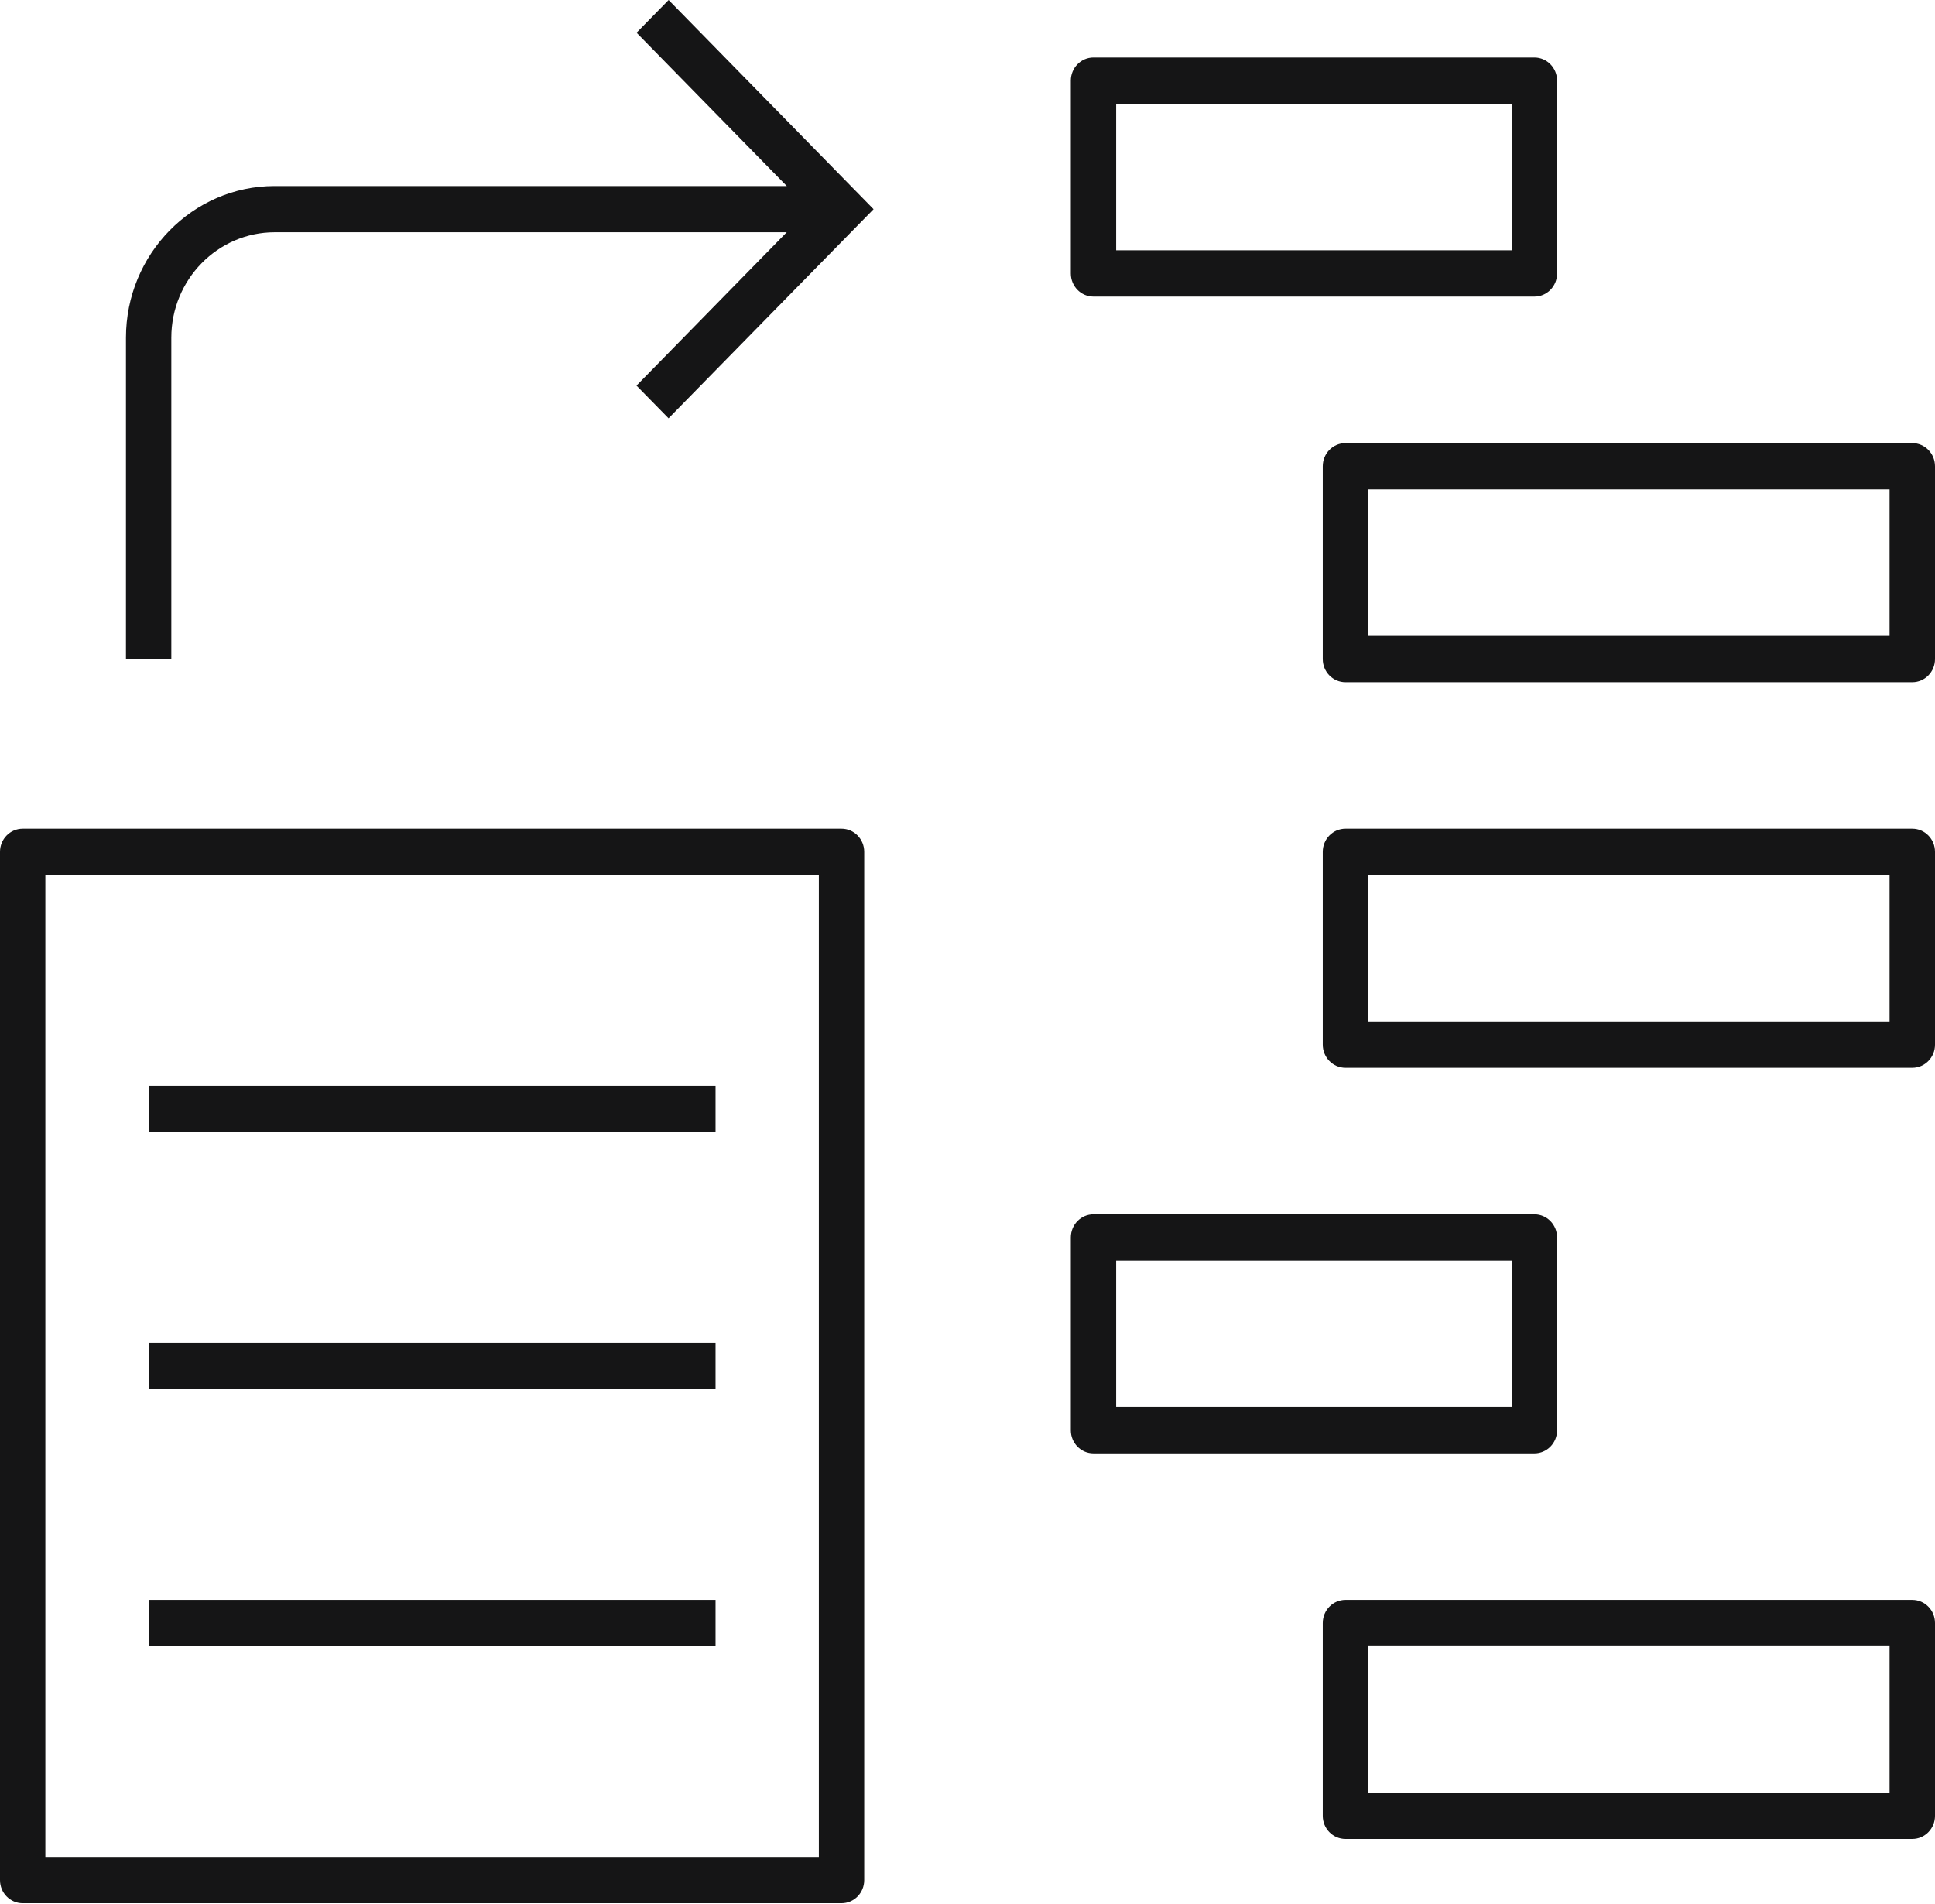
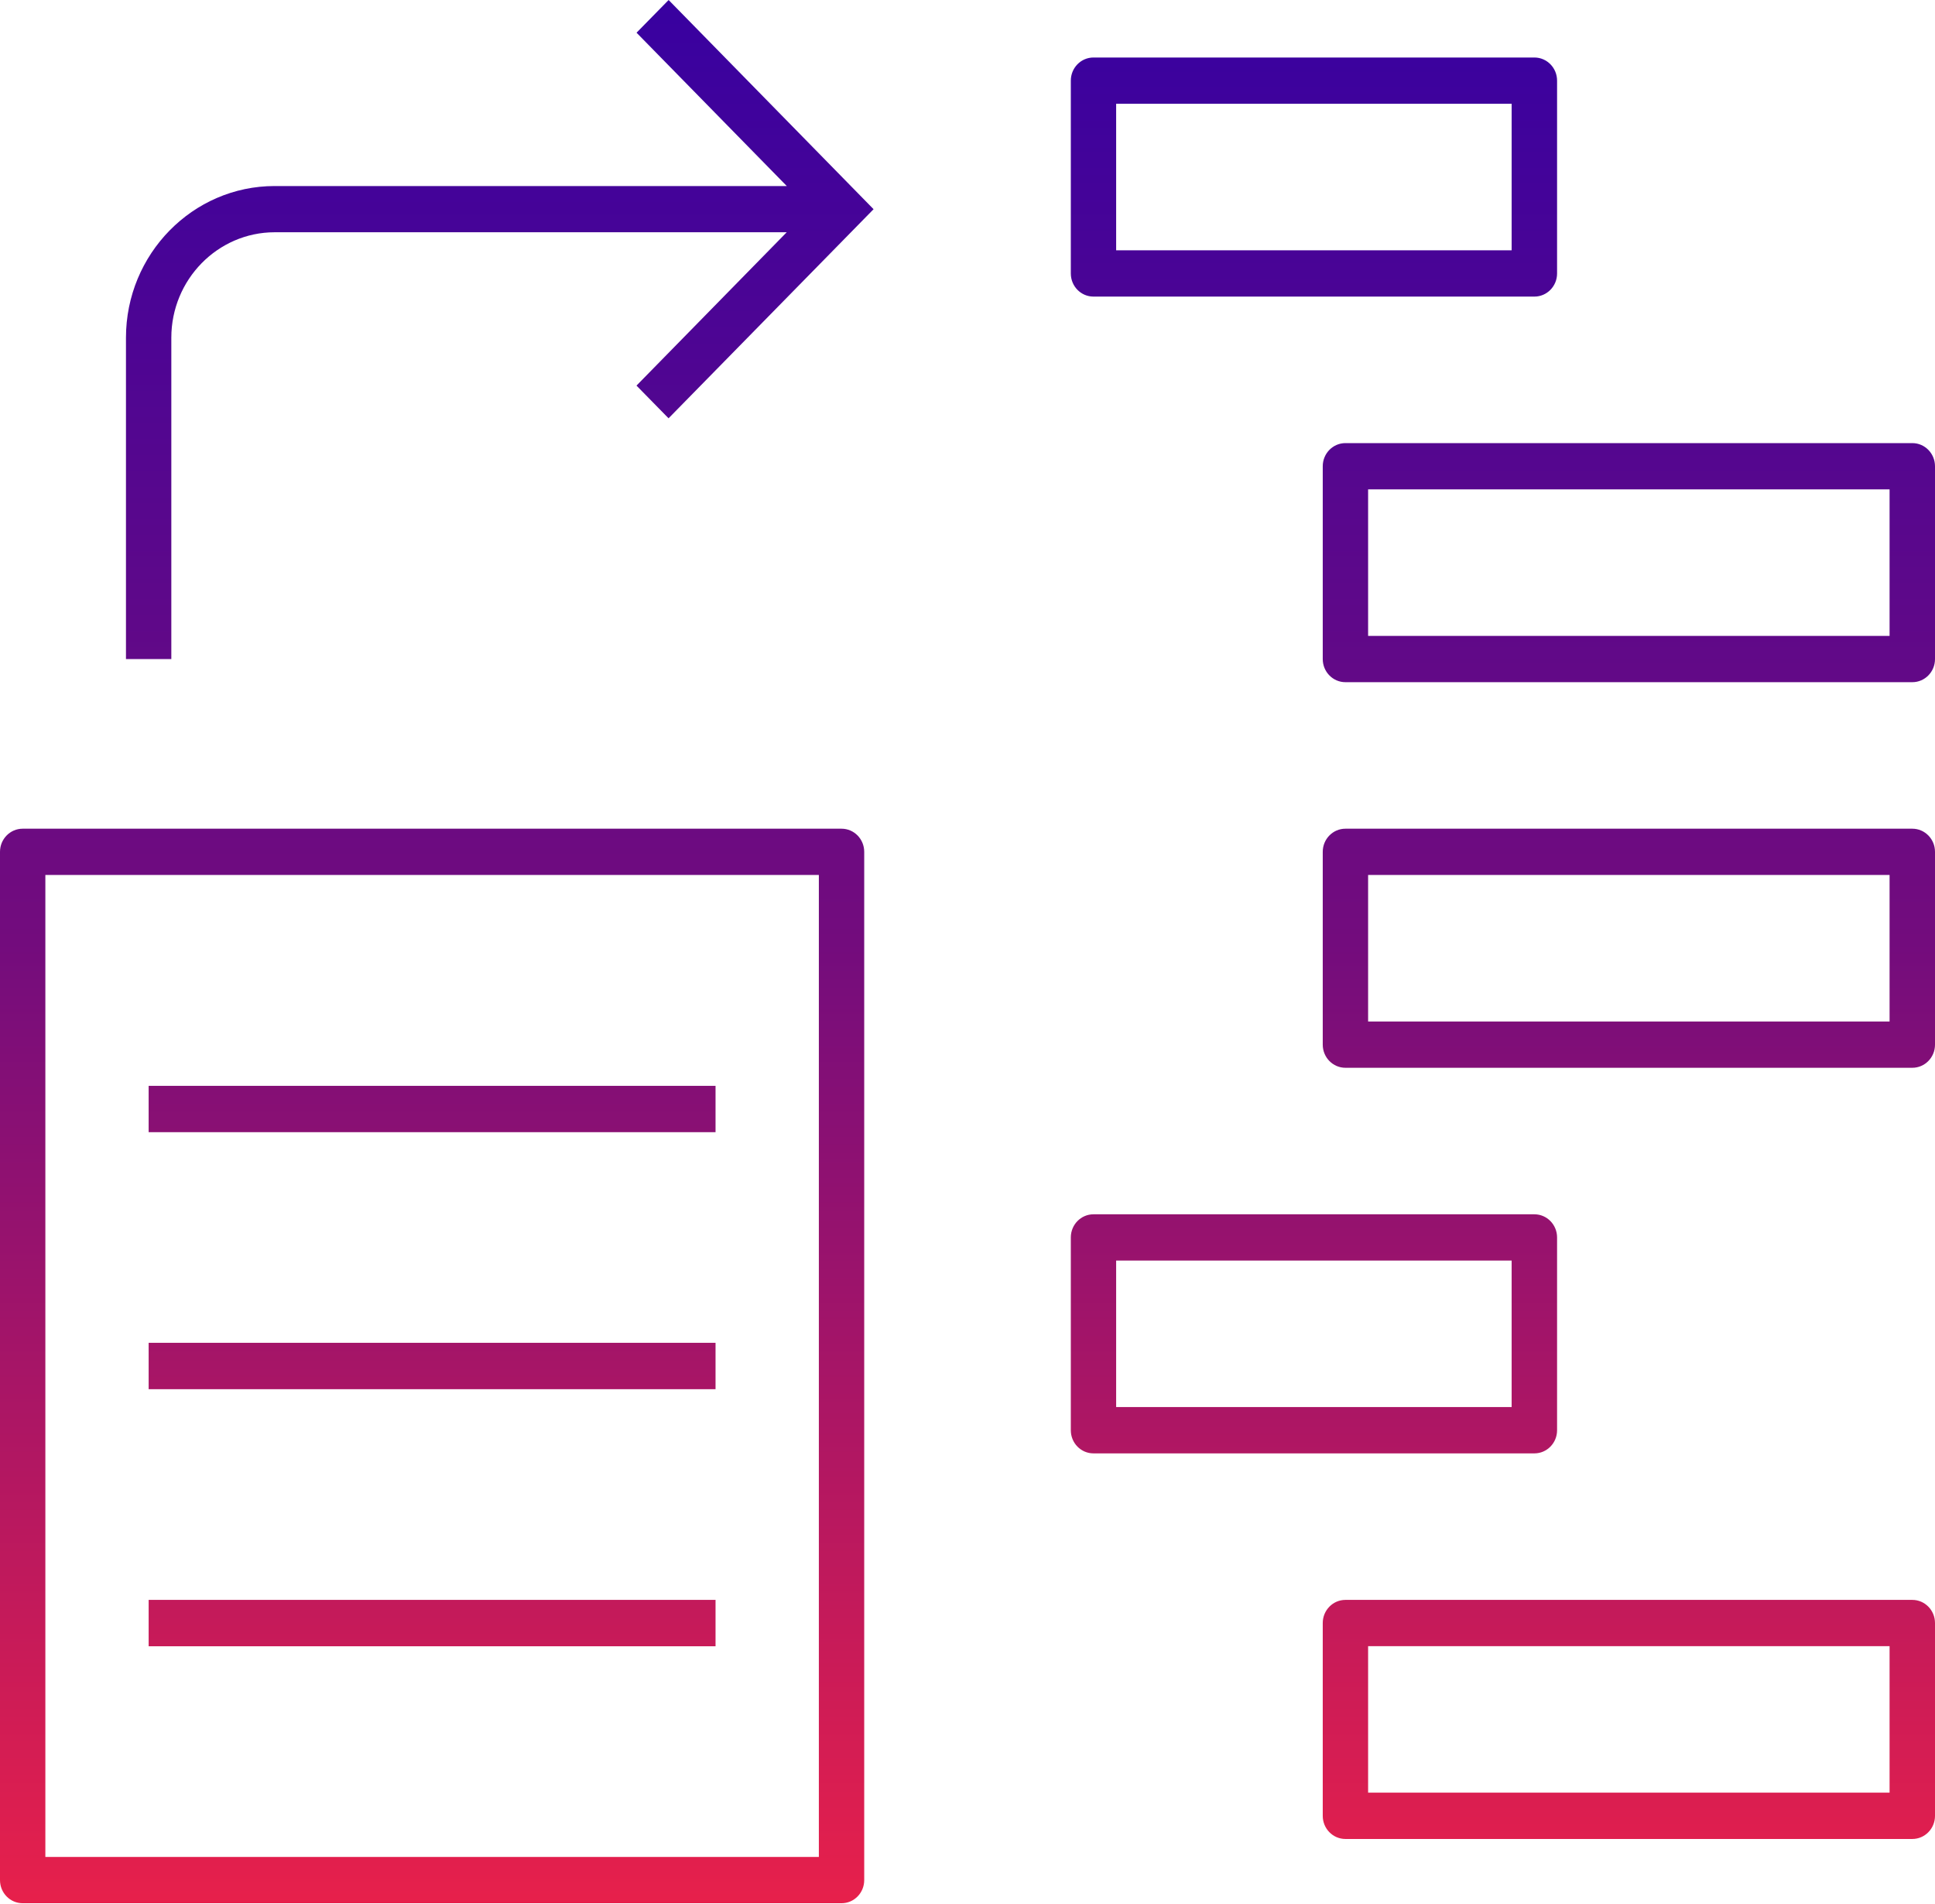
<svg xmlns="http://www.w3.org/2000/svg" width="61" height="60" viewBox="0 0 61 60" fill="none">
-   <path d="M27.244 59.271V26.855C27.244 26.451 26.924 26.125 26.529 26.125H0.715C0.32 26.125 0 26.451 0 26.855V59.271C0 59.674 0.32 60 0.715 60H26.529C26.924 60 27.244 59.674 27.244 59.271ZM1.43 27.584H25.814V58.541H1.43V27.584ZM61 57.245V51.167C61 50.764 60.68 50.437 60.285 50.437H42.414C42.019 50.437 41.699 50.764 41.699 51.167V57.245C41.699 57.648 42.019 57.974 42.414 57.974H60.285C60.68 57.974 61 57.648 61 57.245ZM43.129 51.896H59.568V56.513H43.129V51.896ZM22.557 50.437H4.686V51.898H22.557V50.437ZM49.086 45.089V39.011C49.086 38.608 48.766 38.281 48.371 38.281H34.471C34.076 38.281 33.757 38.608 33.757 39.011V45.089C33.757 45.492 34.076 45.818 34.471 45.818H48.371C48.766 45.818 49.086 45.492 49.086 45.089ZM35.186 39.74H47.654V44.357H35.186V39.74ZM22.557 42.333H4.686V43.794H22.557V42.333ZM22.557 34.231H4.686V35.692H22.557V34.231ZM61 32.933V26.855C61 26.451 60.68 26.125 60.285 26.125H42.414C42.019 26.125 41.699 26.451 41.699 26.855V32.933C41.699 33.336 42.019 33.662 42.414 33.662H60.285C60.68 33.662 61 33.336 61 32.933ZM43.129 27.584H59.568V32.203H43.129V27.584ZM61 20.777V14.699C61 14.296 60.68 13.969 60.285 13.969H42.414C42.019 13.969 41.699 14.296 41.699 14.699V20.777C41.699 21.18 42.019 21.506 42.414 21.506H60.285C60.68 21.506 61 21.18 61 20.777ZM43.129 15.428H59.568V20.047H43.129V15.428ZM27.539 6.595L21.076 13.187L20.065 12.156L24.801 7.322H8.658C6.862 7.324 5.401 8.815 5.401 10.647V20.777H3.971V10.647C3.971 8.011 6.074 5.865 8.658 5.865H24.803L20.067 1.031L21.078 0L27.539 6.595ZM49.086 8.621V2.543C49.086 2.139 48.766 1.813 48.371 1.813H34.471C34.076 1.813 33.757 2.139 33.757 2.543V8.621C33.757 9.024 34.076 9.35 34.471 9.35H48.371C48.766 9.35 49.086 9.024 49.086 8.621ZM35.186 3.272H47.654V7.891H35.186V3.272Z" fill="#151516" />
+   <path d="M27.244 59.271V26.855C27.244 26.451 26.924 26.125 26.529 26.125H0.715C0.32 26.125 0 26.451 0 26.855V59.271C0 59.674 0.32 60 0.715 60H26.529C26.924 60 27.244 59.674 27.244 59.271ZM1.43 27.584H25.814V58.541H1.43V27.584ZM61 57.245V51.167C61 50.764 60.68 50.437 60.285 50.437H42.414C42.019 50.437 41.699 50.764 41.699 51.167V57.245C41.699 57.648 42.019 57.974 42.414 57.974H60.285C60.68 57.974 61 57.648 61 57.245ZM43.129 51.896H59.568V56.513H43.129V51.896ZM22.557 50.437H4.686V51.898H22.557V50.437ZM49.086 45.089V39.011C49.086 38.608 48.766 38.281 48.371 38.281H34.471C34.076 38.281 33.757 38.608 33.757 39.011V45.089C33.757 45.492 34.076 45.818 34.471 45.818H48.371C48.766 45.818 49.086 45.492 49.086 45.089ZM35.186 39.74H47.654V44.357H35.186V39.74ZM22.557 42.333H4.686V43.794H22.557V42.333ZM22.557 34.231H4.686V35.692H22.557V34.231ZM61 32.933V26.855C61 26.451 60.68 26.125 60.285 26.125H42.414C42.019 26.125 41.699 26.451 41.699 26.855V32.933C41.699 33.336 42.019 33.662 42.414 33.662H60.285C60.68 33.662 61 33.336 61 32.933ZM43.129 27.584H59.568V32.203H43.129V27.584ZM61 20.777V14.699C61 14.296 60.68 13.969 60.285 13.969H42.414C42.019 13.969 41.699 14.296 41.699 14.699V20.777C41.699 21.18 42.019 21.506 42.414 21.506H60.285C60.68 21.506 61 21.18 61 20.777ZM43.129 15.428H59.568V20.047H43.129V15.428ZM27.539 6.595L21.076 13.187L20.065 12.156L24.801 7.322H8.658C6.862 7.324 5.401 8.815 5.401 10.647V20.777H3.971V10.647C3.971 8.011 6.074 5.865 8.658 5.865H24.803L20.067 1.031L21.078 0L27.539 6.595ZM49.086 8.621V2.543C49.086 2.139 48.766 1.813 48.371 1.813H34.471C34.076 1.813 33.757 2.139 33.757 2.543V8.621C33.757 9.024 34.076 9.35 34.471 9.35H48.371C48.766 9.35 49.086 9.024 49.086 8.621ZM35.186 3.272H47.654V7.891H35.186V3.272Z" fill="url(#paint0_linear_277_18905)" />
+   <defs>
+     <linearGradient id="paint0_linear_277_18905" x1="30.5" y1="0" x2="30.5" y2="60" gradientUnits="userSpaceOnUse">
+       <stop stop-color="#3801A0" />
+       <stop offset="0.495" stop-color="#730C7D" />
+       <stop offset="1" stop-color="#E7204B" />
+     </linearGradient>
+   </defs>
</svg>
